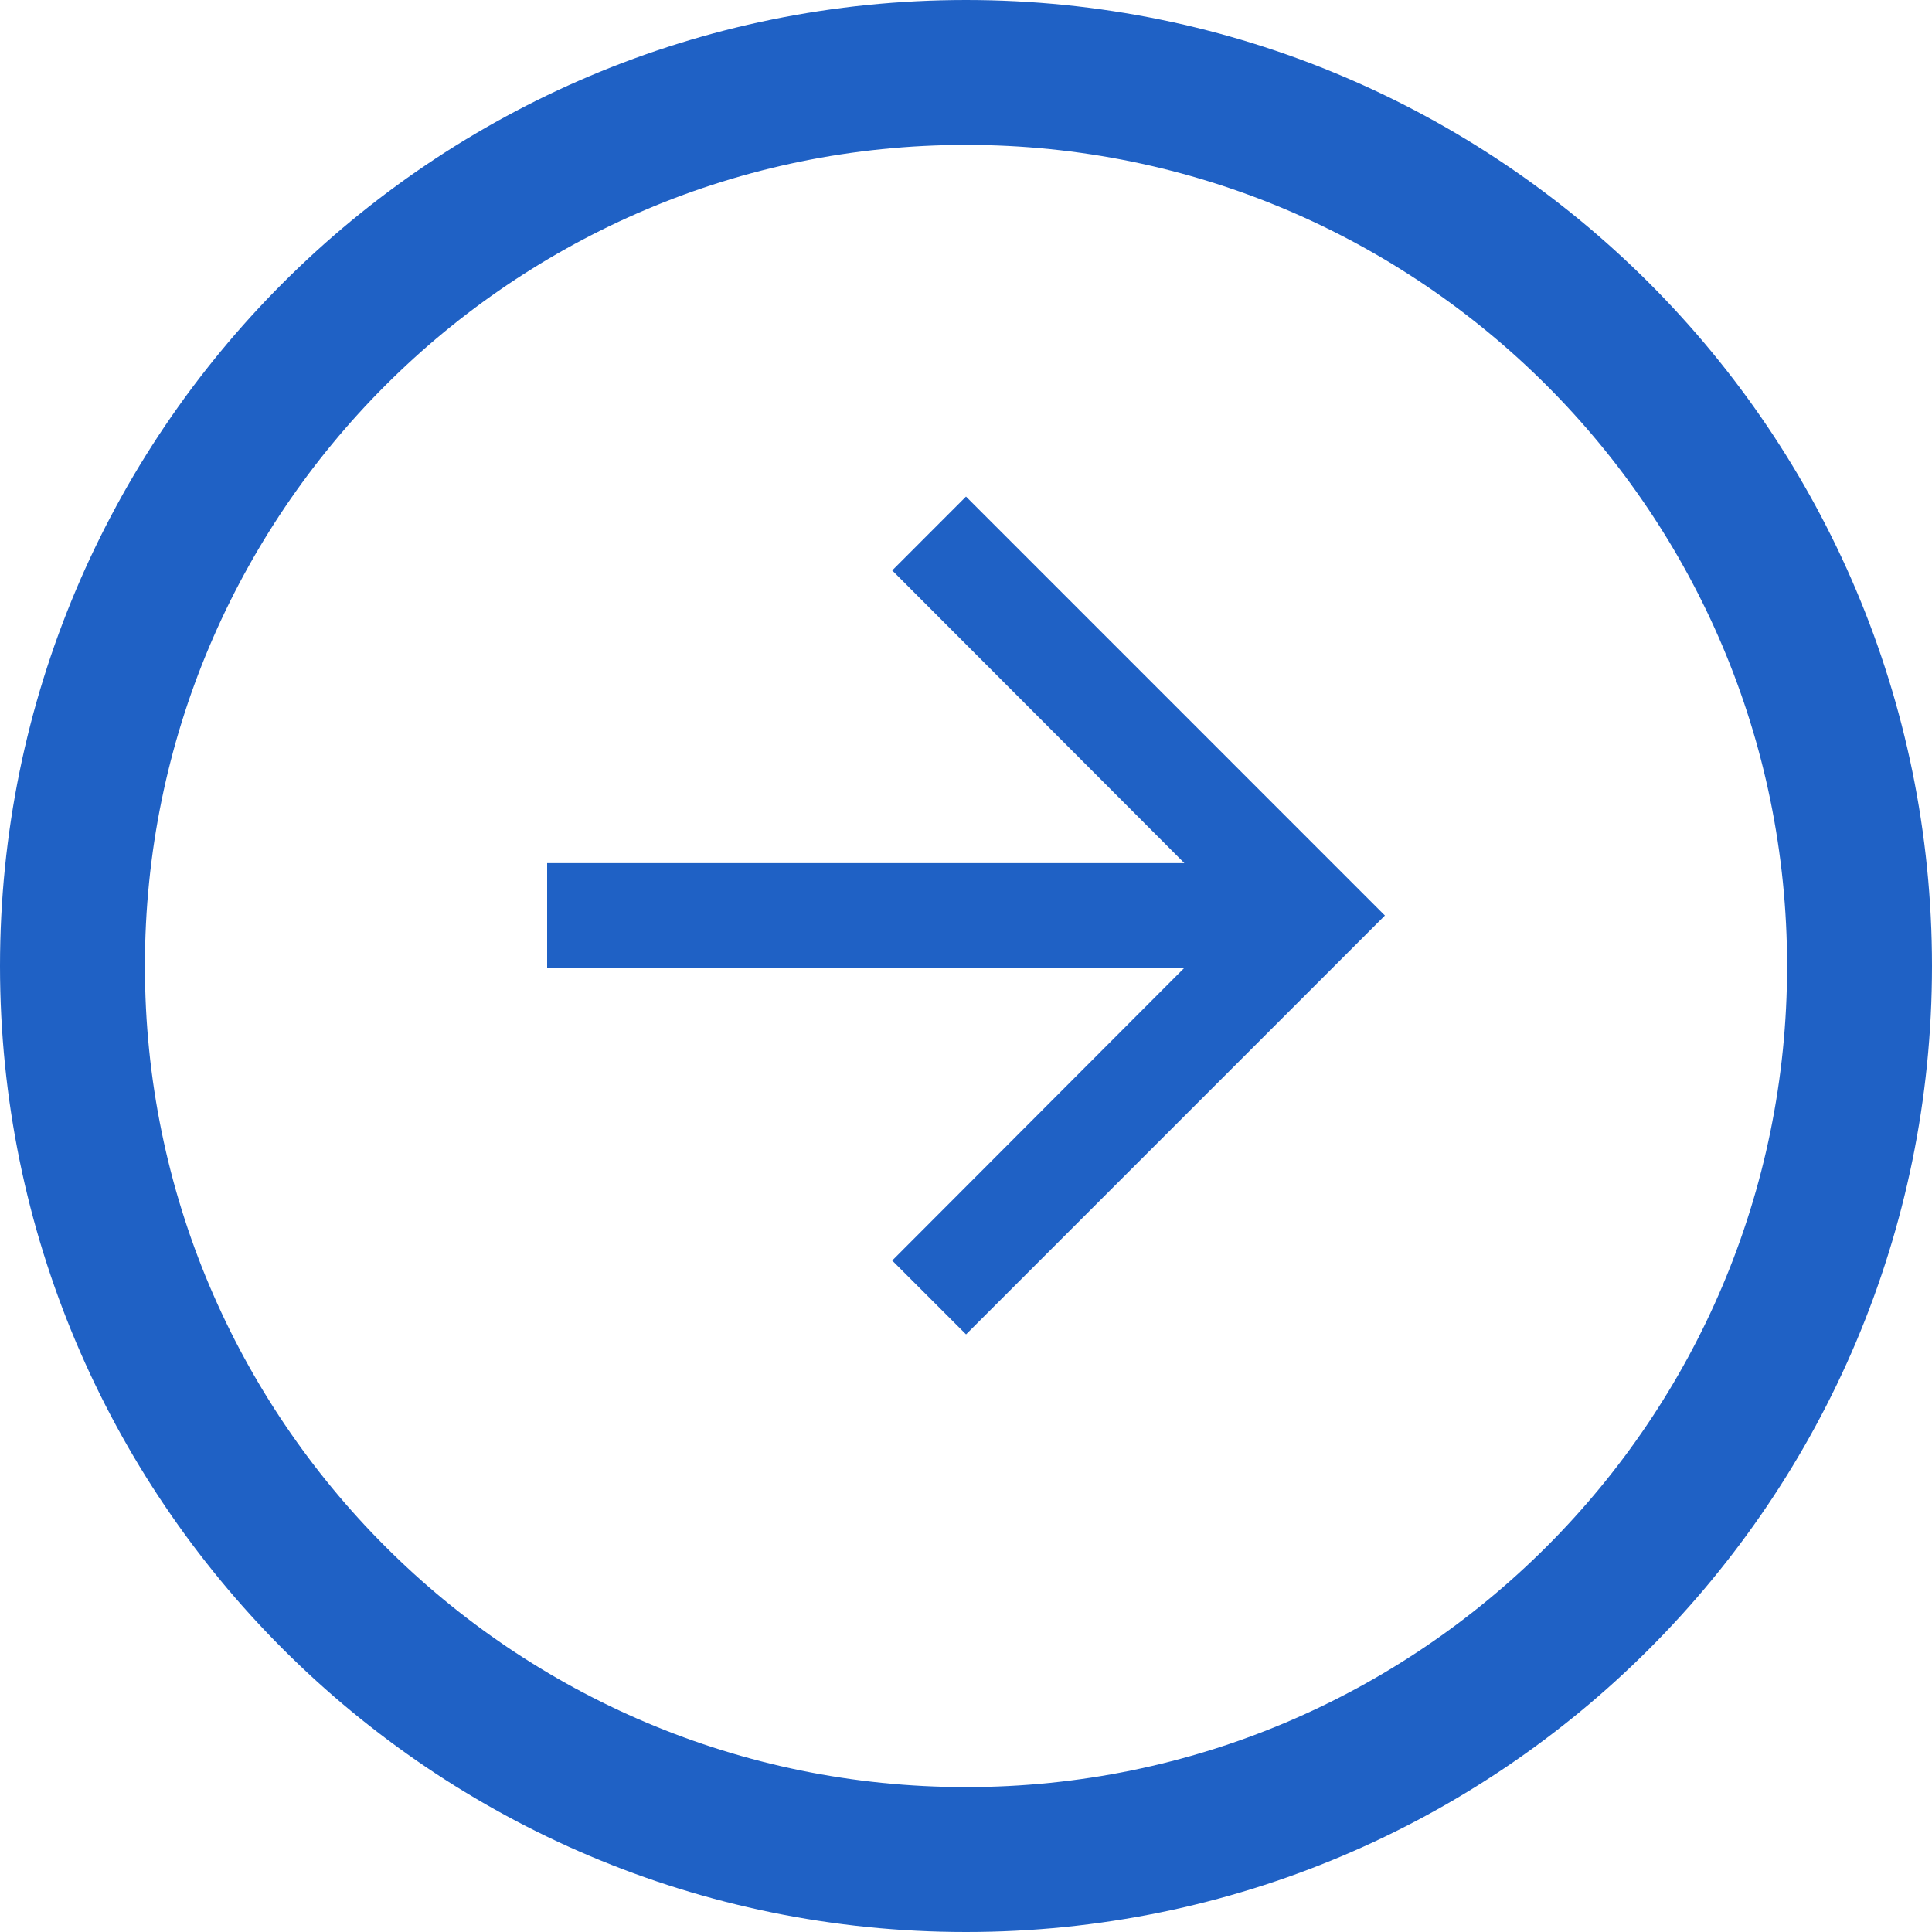
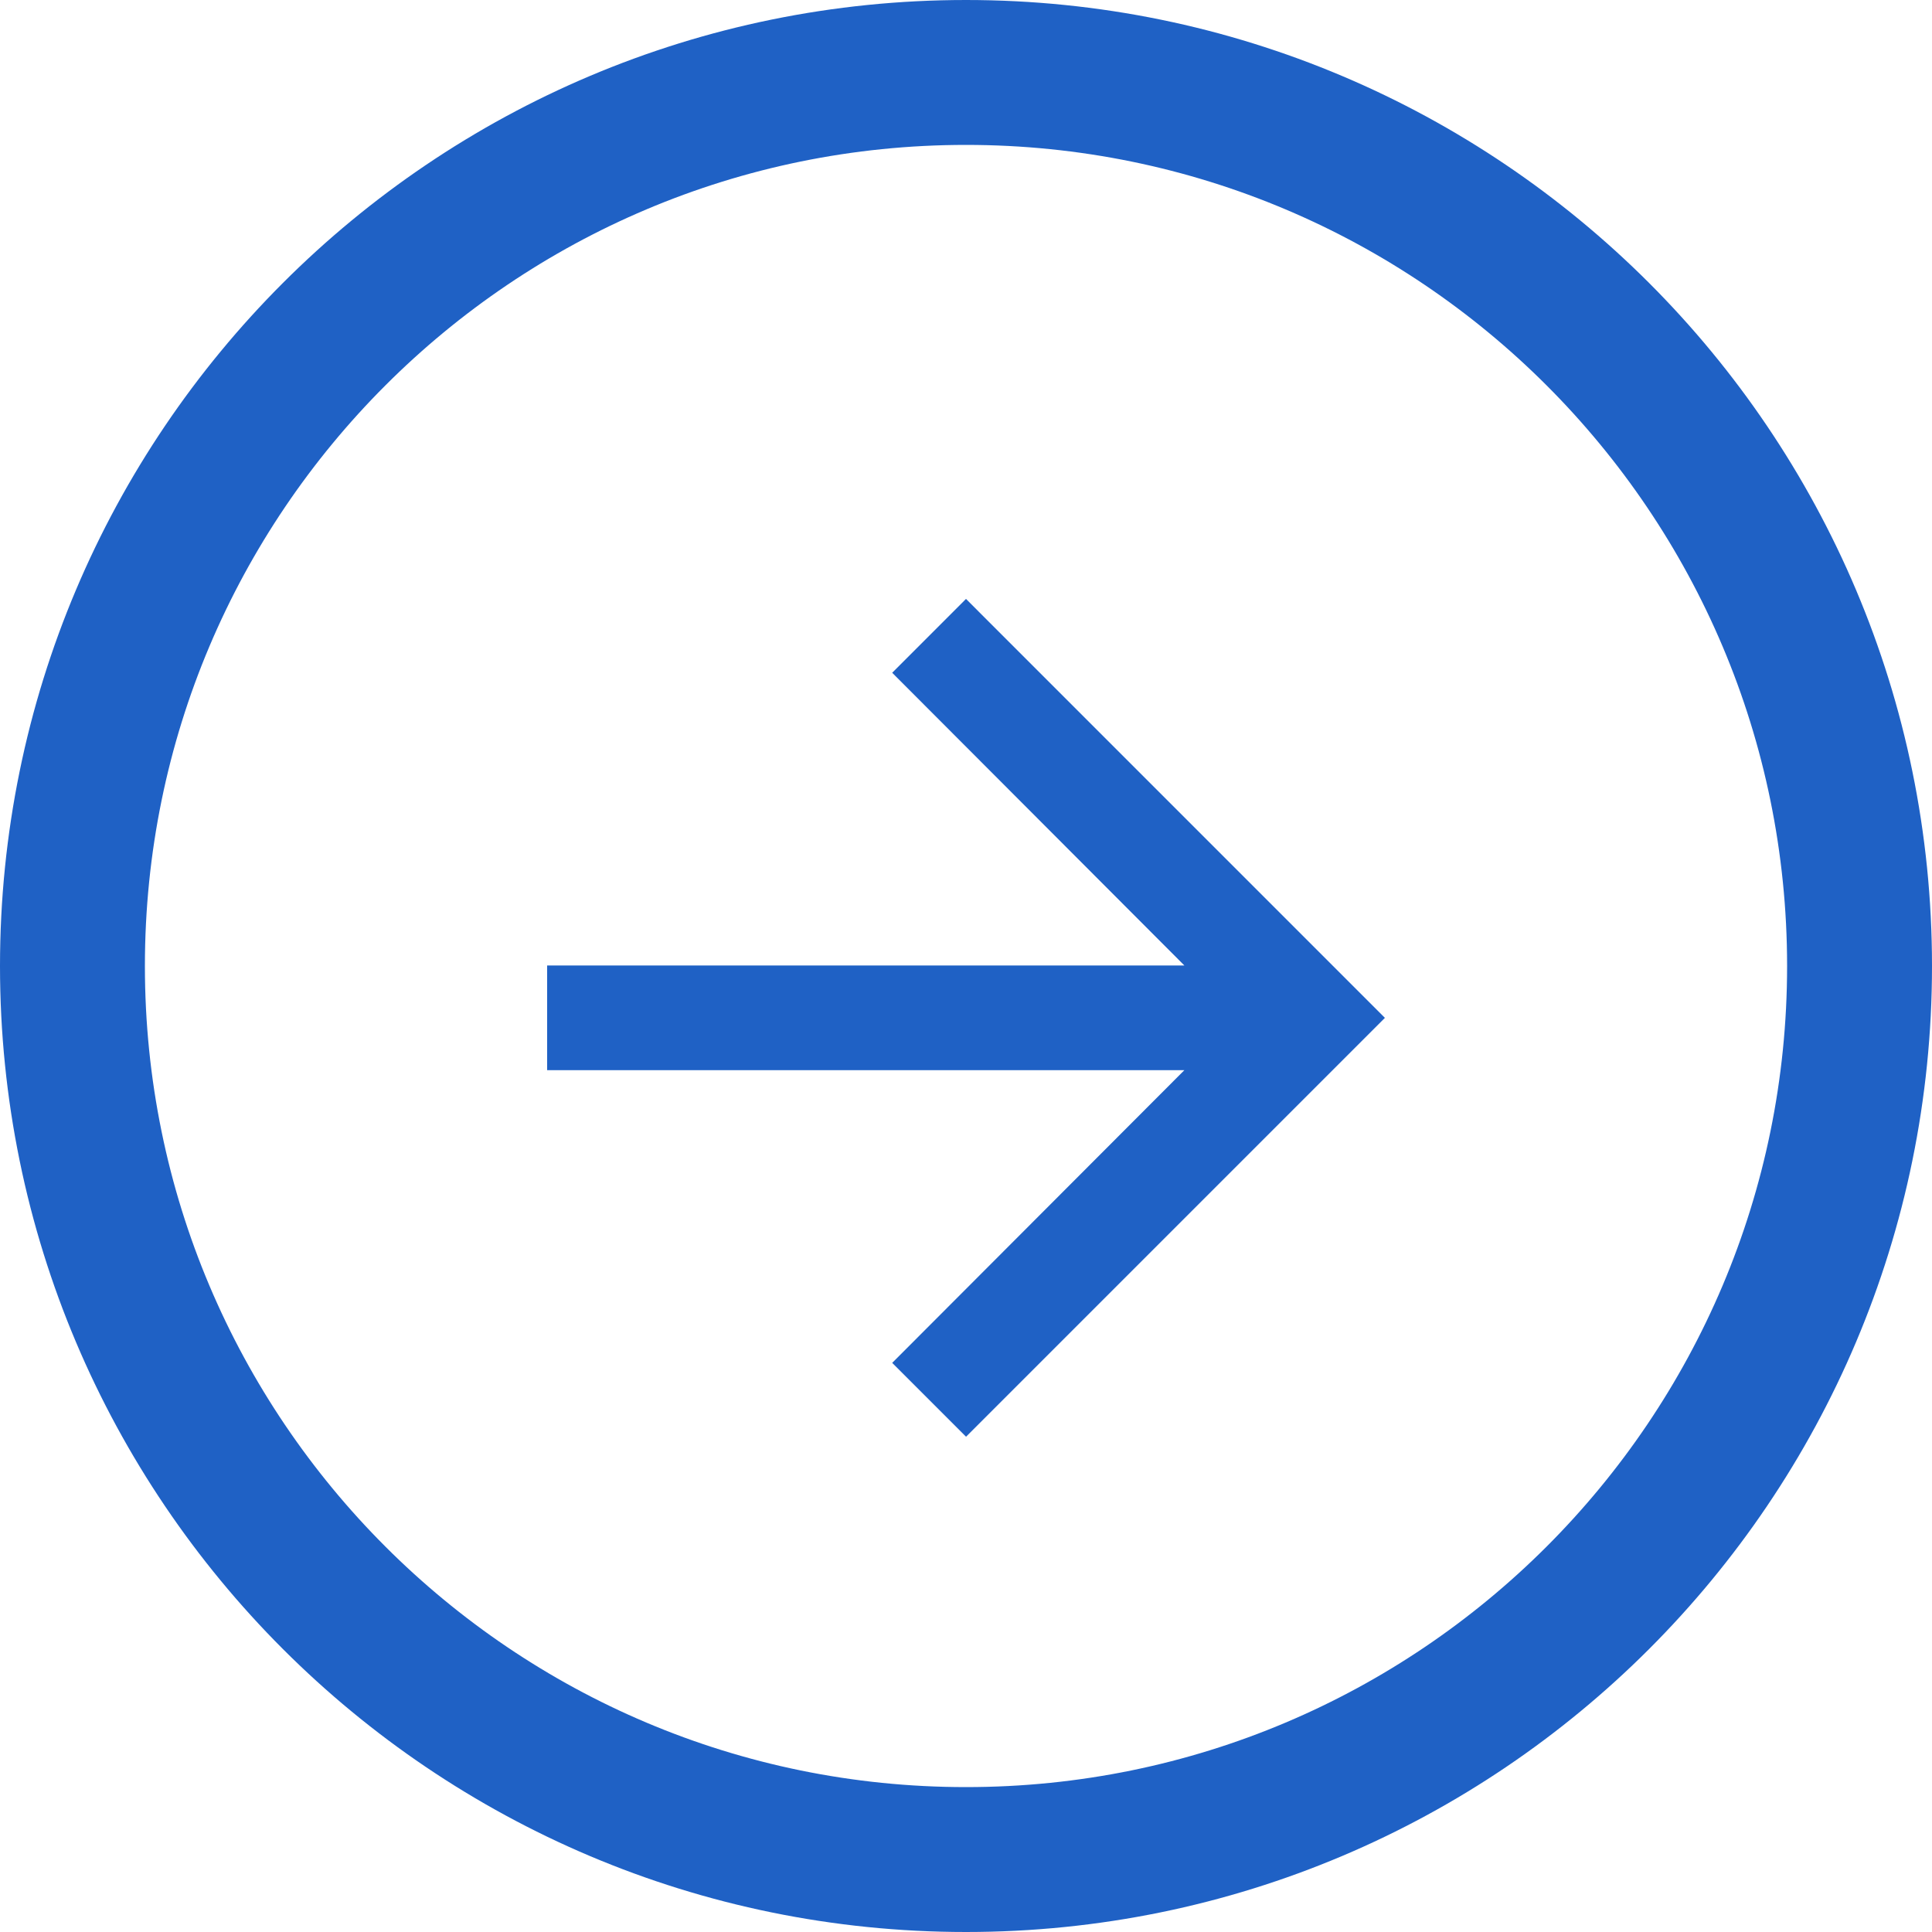
<svg xmlns="http://www.w3.org/2000/svg" width="40" height="40" viewBox="0 0 40 40">
  <defs>
    <style>.a{fill:#1f61c5;}.b,.d{fill:none;}.b{stroke:#1f61c5;stroke-width:3px;}.c{stroke:none;}</style>
  </defs>
-   <g transform="translate(0 0.209)">
-     <path class="a" d="M14.672,6,13.144,7.529l6.049,6.06H6v2.168H19.193l-6.049,6.06,1.529,1.529,8.672-8.672Z" transform="translate(5.328 4.072)" />
-     <g class="b" transform="translate(0 -0.209)">
+   <g transform="translate(0 0.156)">
+     <path class="a" d="M14.672,6,13.144,7.529l6.049,6.06H6v2.168H19.193l-6.049,6.06,1.529,1.529,8.672-8.672Z" transform="translate(5.328 6.244)" />
+     <g class="b" transform="translate(0 -0.156)">
      <circle class="c" cx="20" cy="20" r="20" />
      <circle class="d" cx="20" cy="20" r="18.5" />
    </g>
  </g>
</svg>
